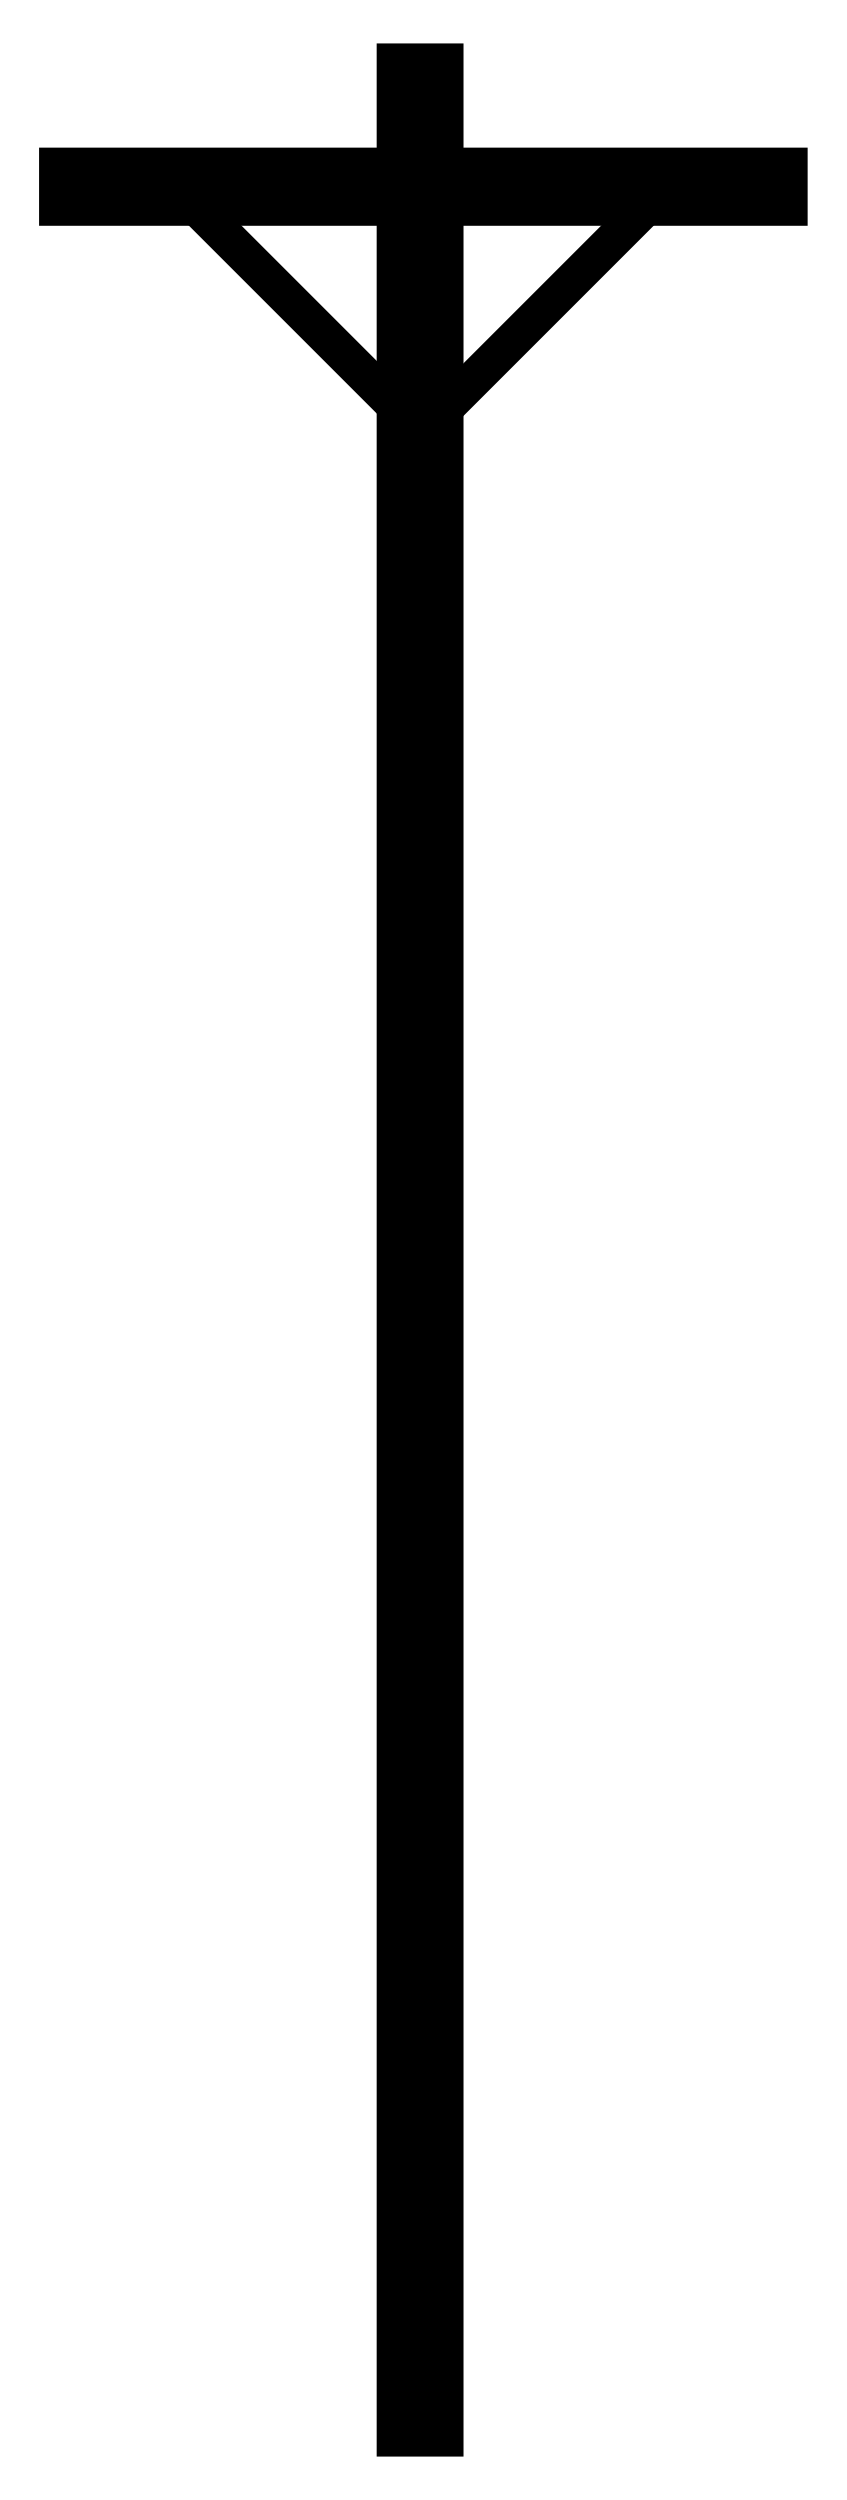
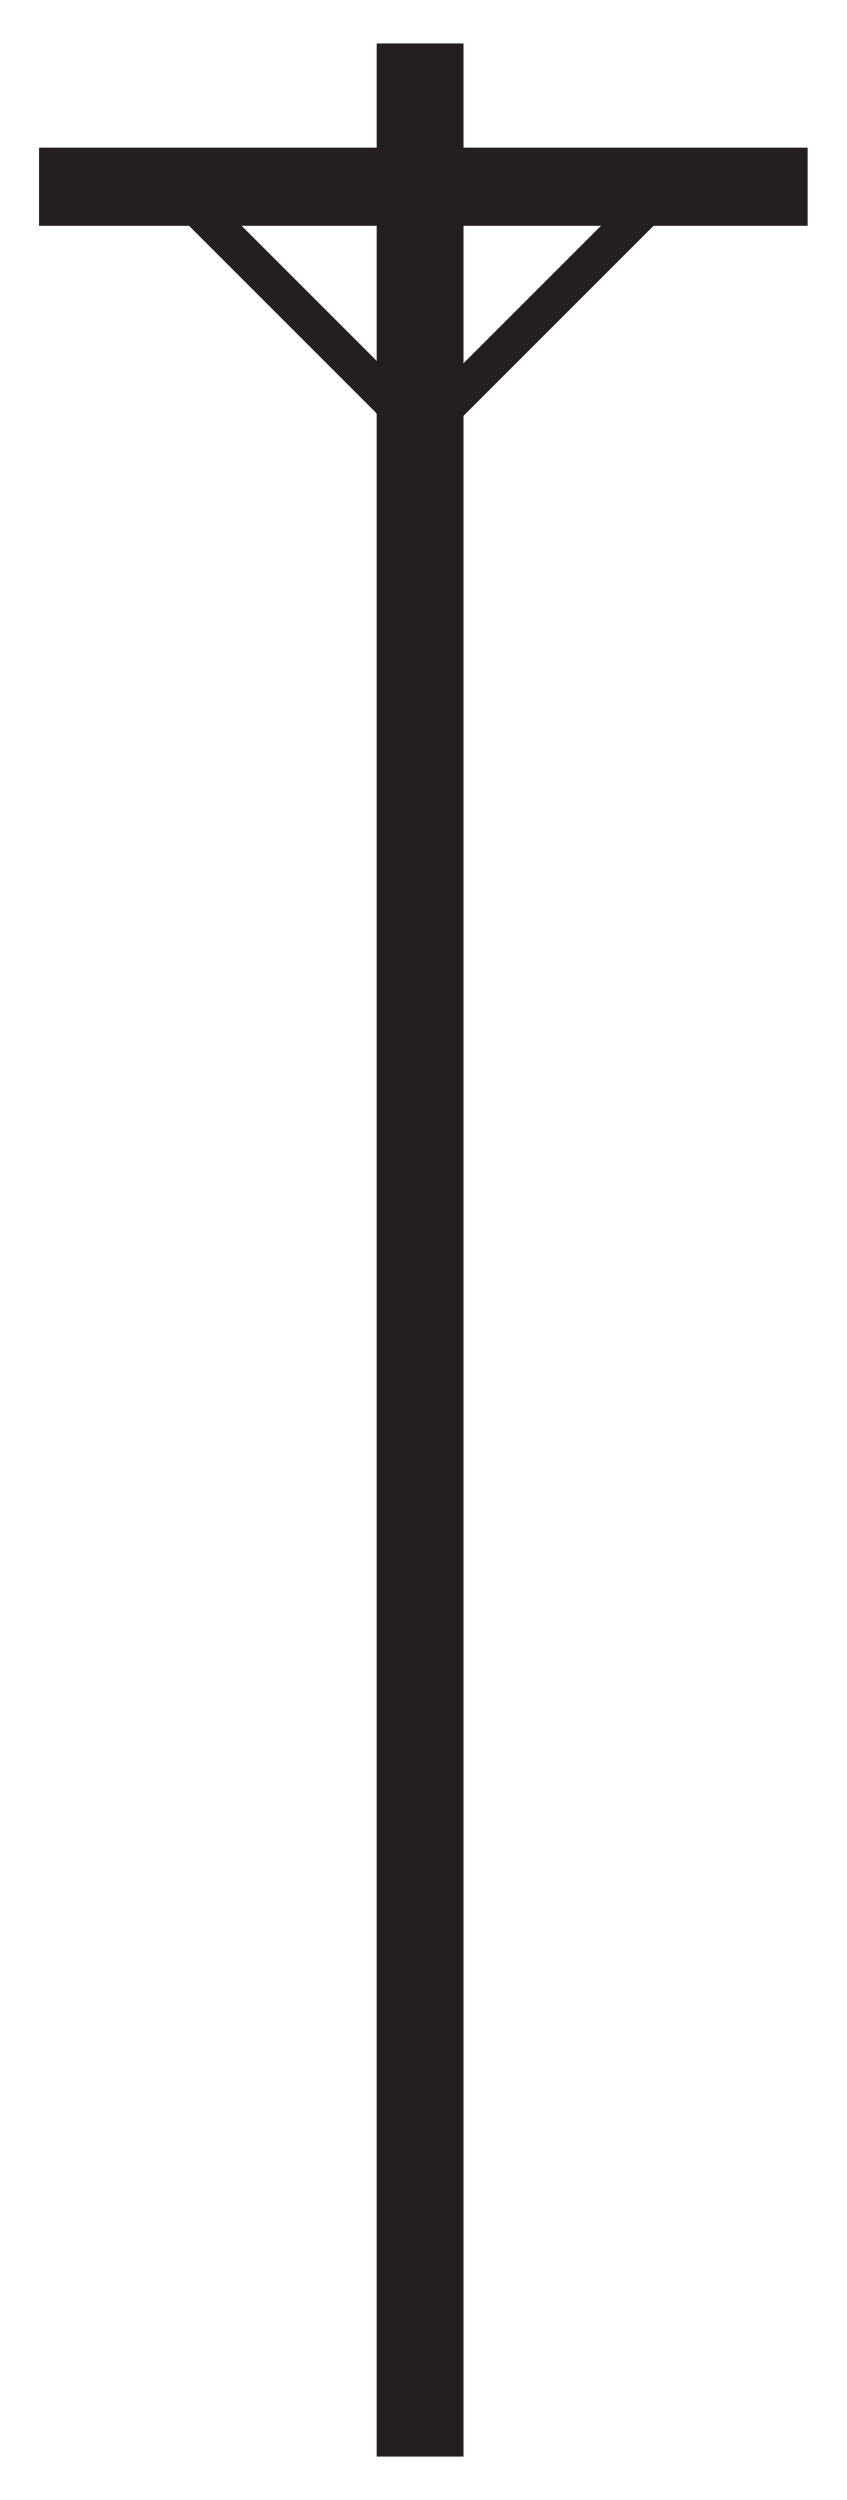
<svg xmlns="http://www.w3.org/2000/svg" width="203.213" height="600" id="svg3149" version="1.1">
  <defs id="defs3151" />
  <g id="layer1" transform="translate(-340.875,-33.11843)">
    <g transform="matrix(2.977483,0,0,2.977483,-12.40333,22.43671)" id="g4383" style="fill:#231f20;fill-opacity:1">
-       <path id="path4379" d="m 152.512,7.088 0,194.512" style="fill:#231f20;stroke:#000000;stroke-width:7;stroke-linecap:butt;stroke-linejoin:miter;stroke-miterlimit:4;stroke-opacity:1;stroke-dasharray:none;fill-opacity:1" />
+       <path id="path4379" d="m 152.512,7.088 0,194.512" style="fill:#231f20;stroke:#231f20;stroke-width:7;stroke-linecap:butt;stroke-linejoin:miter;stroke-miterlimit:4;stroke-opacity:1;stroke-dasharray:none;fill-opacity:1" />
    </g>
-     <path style="fill:#231f20;stroke:#000000;stroke-width:18.758;stroke-linecap:butt;stroke-linejoin:miter;stroke-miterlimit:4;stroke-opacity:1;stroke-dasharray:none;fill-opacity:1" d="m 350.254,77.93 184.455,0" id="path4381" />
-     <path style="fill:#231f20;stroke:#000000;stroke-width:8.932;stroke-linecap:butt;stroke-linejoin:miter;stroke-miterlimit:4;stroke-opacity:1;stroke-dasharray:none;fill-opacity:1" d="M 495.609,83.124 441.663,137.07" id="path4444" />
-     <path style="fill:#231f20;stroke:#000000;stroke-width:8.932;stroke-linecap:butt;stroke-linejoin:miter;stroke-miterlimit:4;stroke-opacity:1;stroke-dasharray:none;fill-opacity:1" d="M 388.366,83.124 442.312,137.07" id="path4444-1" />
+     <path style="fill:#231f20;stroke:#231f20;stroke-width:18.758;stroke-linecap:butt;stroke-linejoin:miter;stroke-miterlimit:4;stroke-opacity:1;stroke-dasharray:none;fill-opacity:1" d="m 350.254,77.93 184.455,0" id="path4381" />
+     <path style="fill:#231f20;stroke:#231f20;stroke-width:8.932;stroke-linecap:butt;stroke-linejoin:miter;stroke-miterlimit:4;stroke-opacity:1;stroke-dasharray:none;fill-opacity:1" d="M 495.609,83.124 441.663,137.07" id="path4444" />
+     <path style="fill:#231f20;stroke:#231f20;stroke-width:8.932;stroke-linecap:butt;stroke-linejoin:miter;stroke-miterlimit:4;stroke-opacity:1;stroke-dasharray:none;fill-opacity:1" d="M 388.366,83.124 442.312,137.07" id="path4444-1" />
  </g>
</svg>
